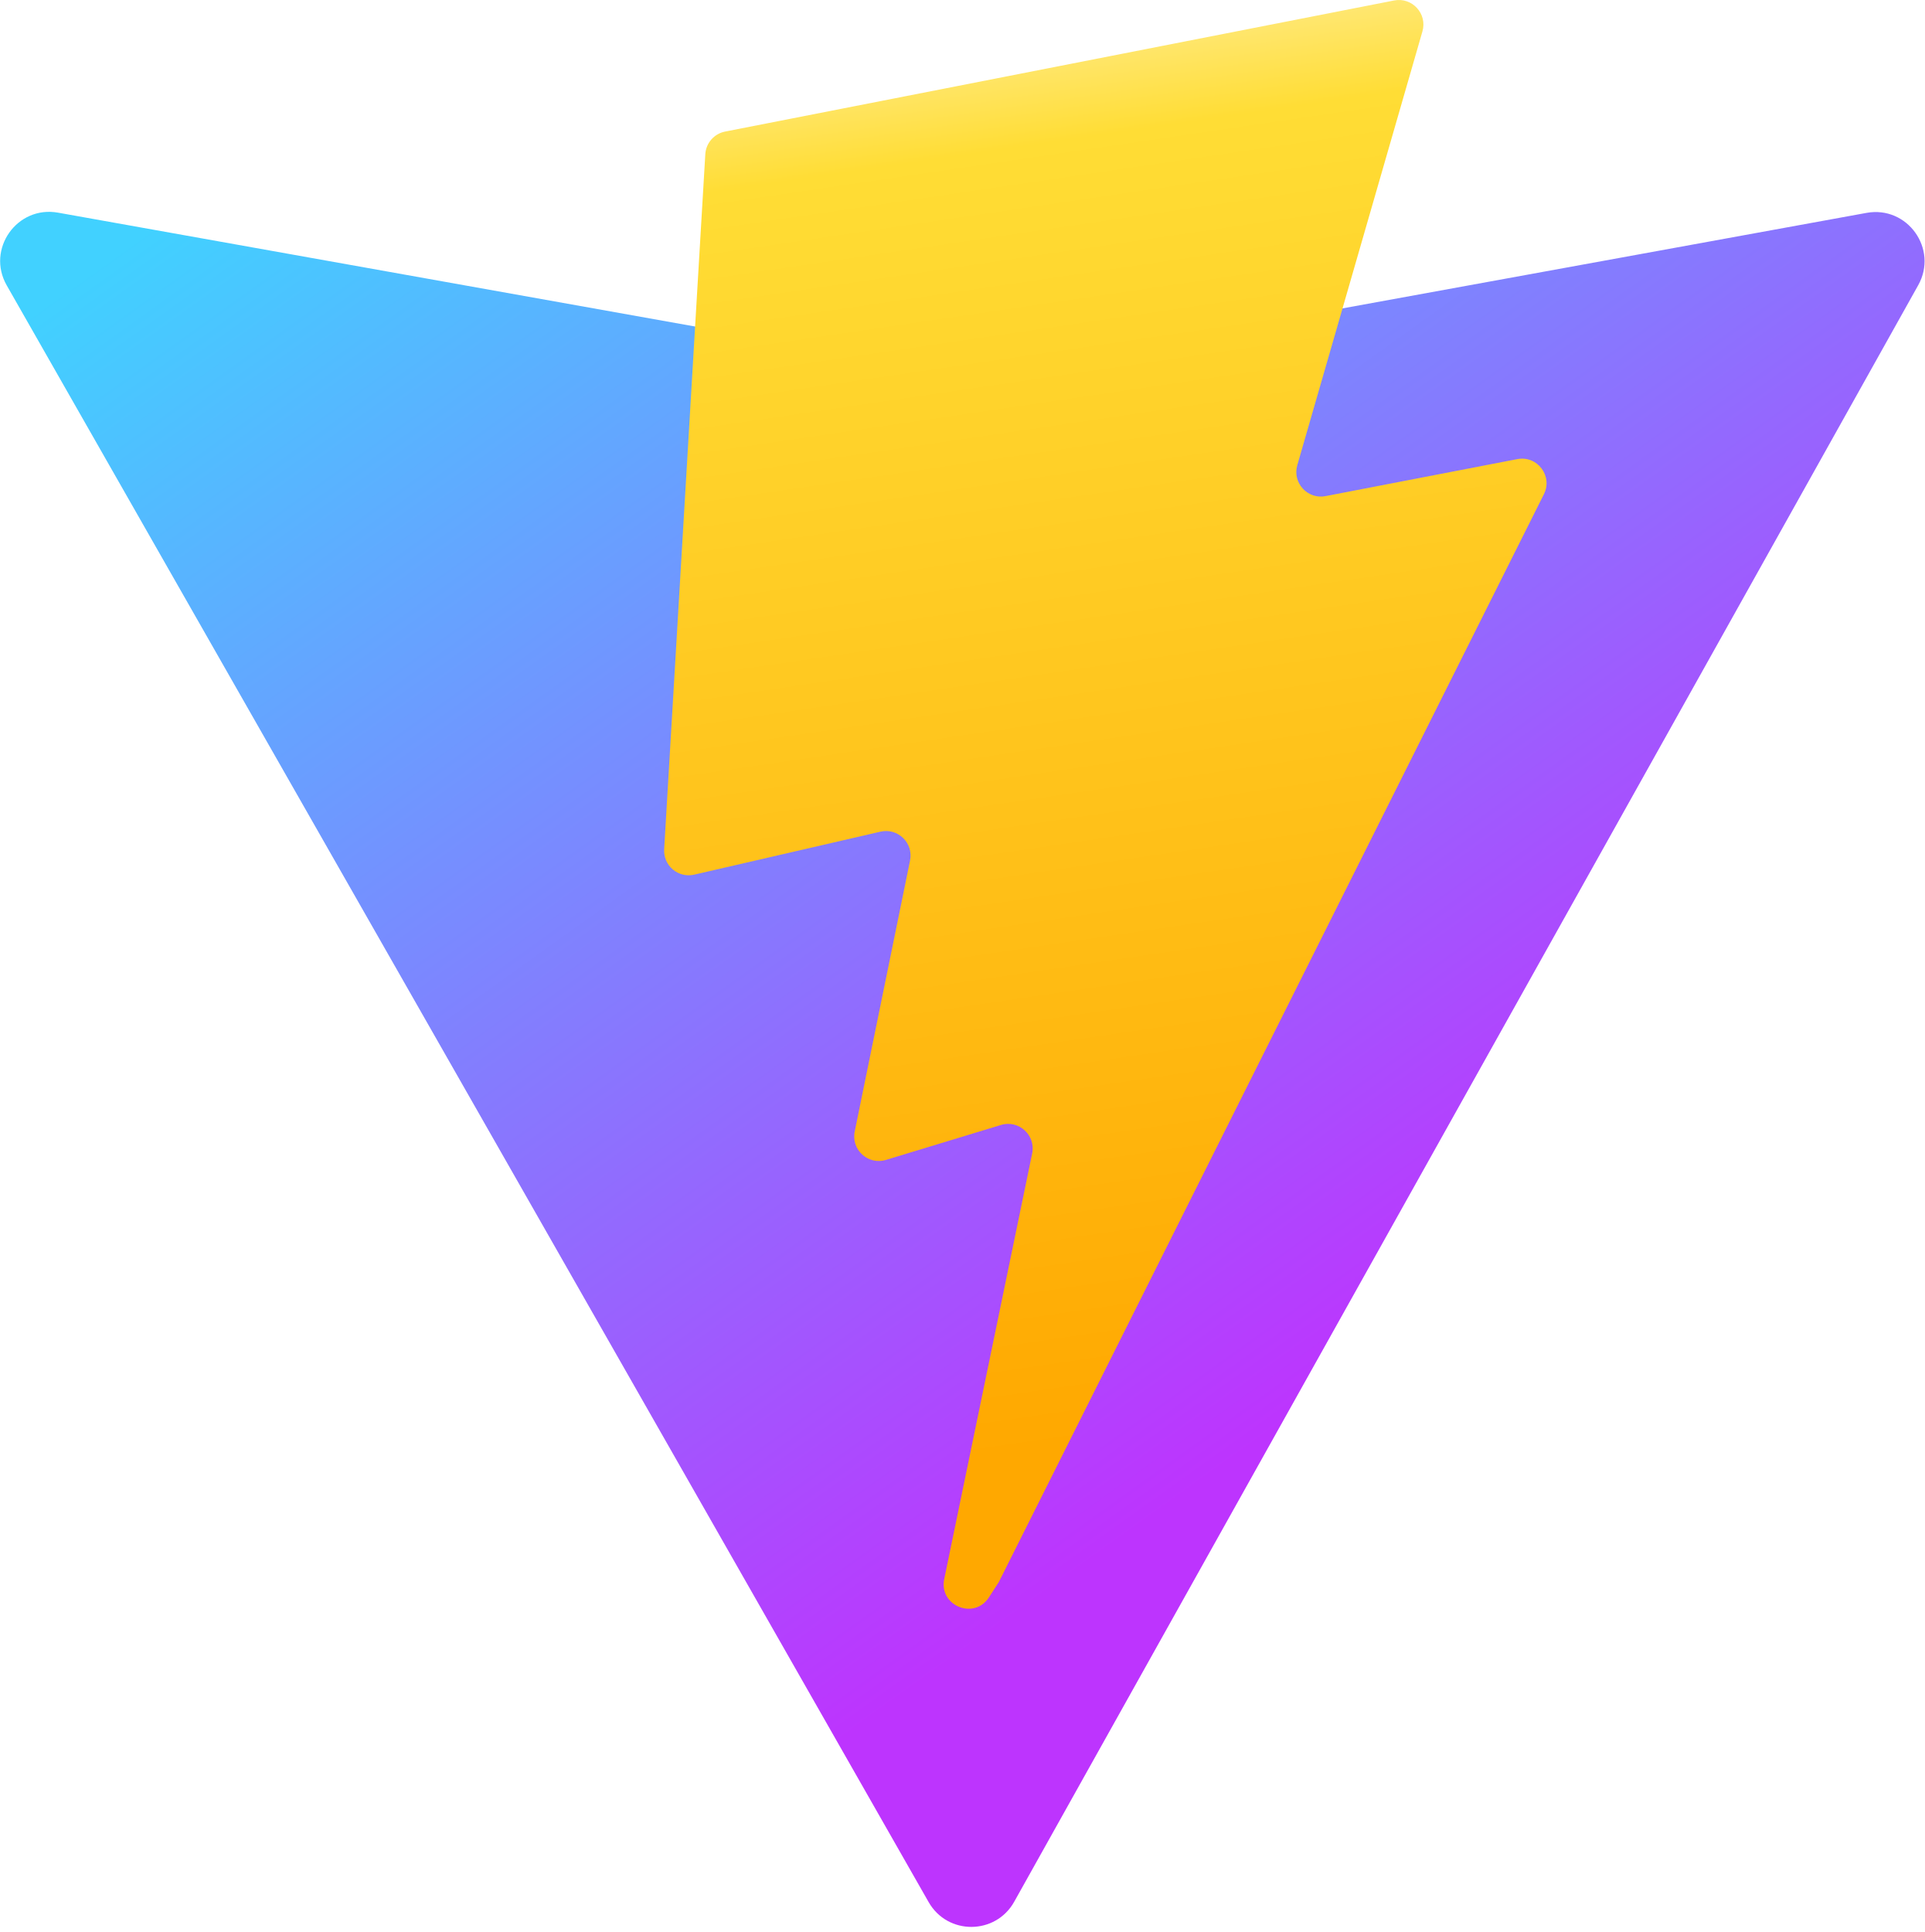
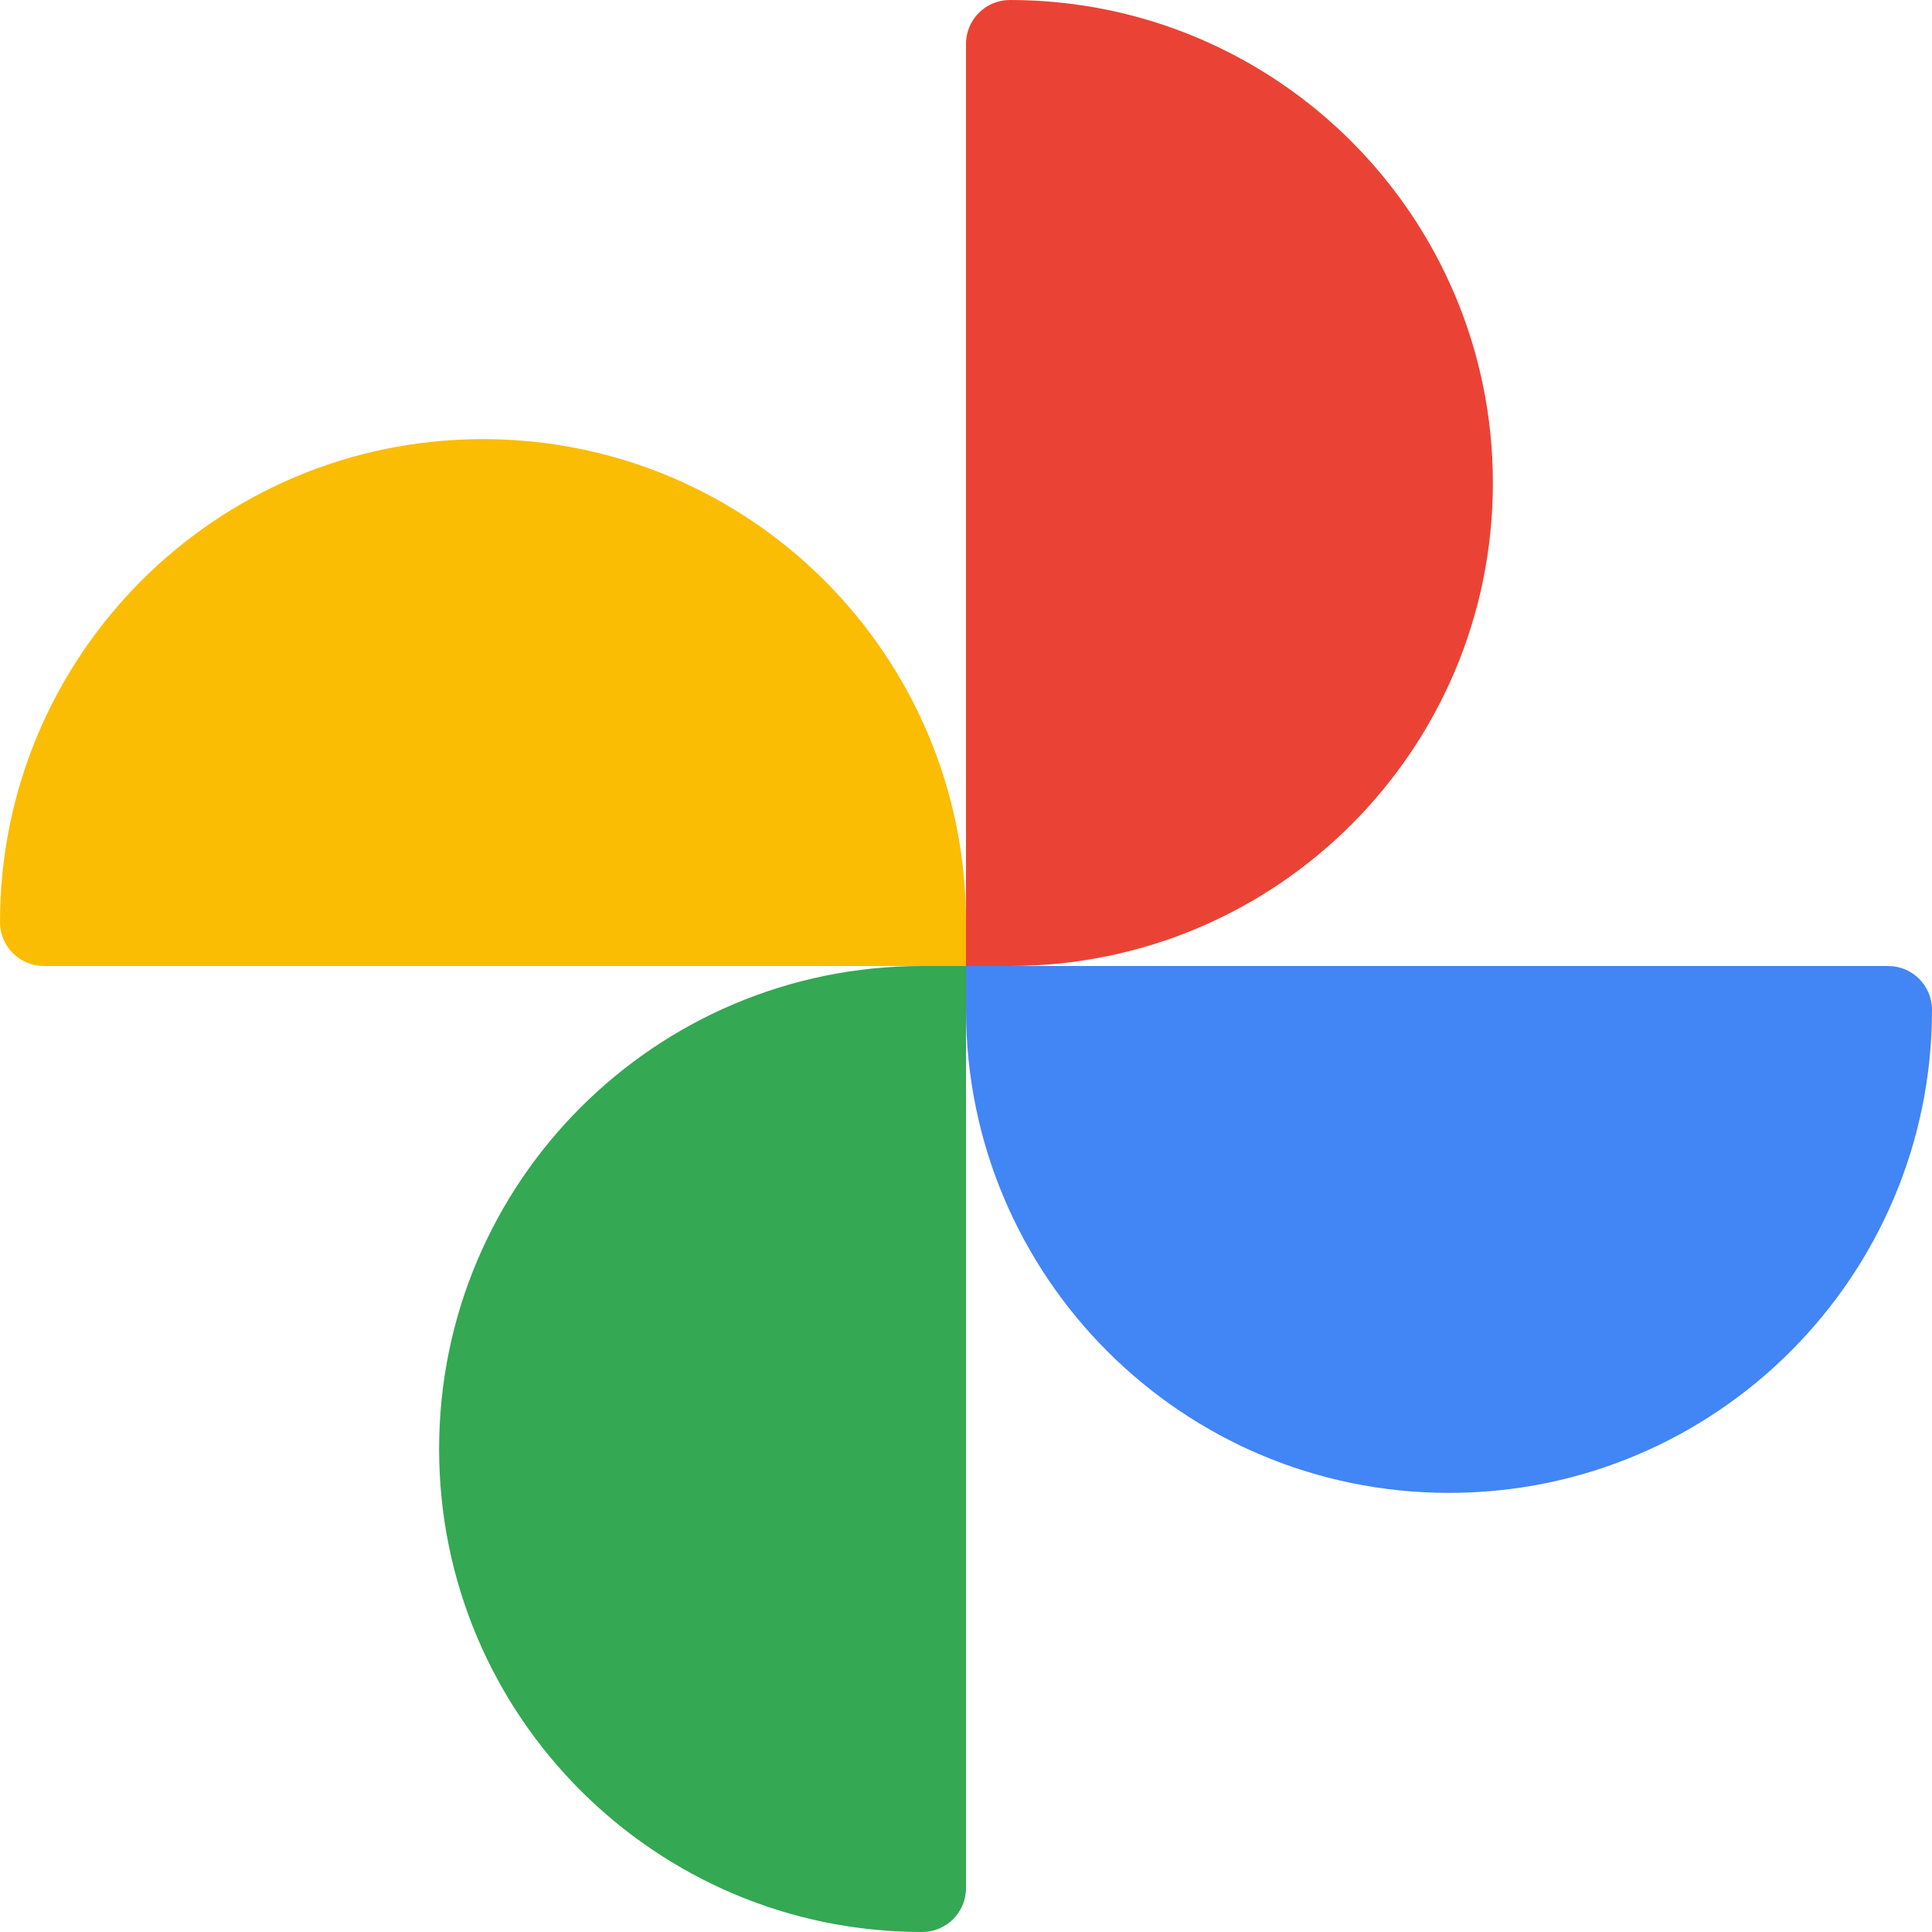
- <svg xmlns="http://www.w3.org/2000/svg" aria-hidden="true" role="img" class="iconify iconify--logos" width="31.88" height="32" preserveAspectRatio="xMidYMid meet" viewBox="0 0 256 257">
-   <defs>
-     <linearGradient id="IconifyId1813088fe1fbc01fb466" x1="-.828%" x2="57.636%" y1="7.652%" y2="78.411%">
-       <stop offset="0%" stop-color="#41D1FF" />
-       <stop offset="100%" stop-color="#BD34FE" />
-     </linearGradient>
-     <linearGradient id="IconifyId1813088fe1fbc01fb467" x1="43.376%" x2="50.316%" y1="2.242%" y2="89.03%">
-       <stop offset="0%" stop-color="#FFEA83" />
-       <stop offset="8.333%" stop-color="#FFDD35" />
-       <stop offset="100%" stop-color="#FFA800" />
-     </linearGradient>
-   </defs>
-   <path fill="url(#IconifyId1813088fe1fbc01fb466)" d="M255.153 37.938L134.897 252.976c-2.483 4.44-8.862 4.466-11.382.048L.875 37.958c-2.746-4.814 1.371-10.646 6.827-9.67l120.385 21.517a6.537 6.537 0 0 0 2.322-.004l117.867-21.483c5.438-.991 9.574 4.796 6.877 9.62Z" />
-   <path fill="url(#IconifyId1813088fe1fbc01fb467)" d="M185.432.063L96.44 17.501a3.268 3.268 0 0 0-2.634 3.014l-5.474 92.456a3.268 3.268 0 0 0 3.997 3.378l24.777-5.718c2.318-.535 4.413 1.507 3.936 3.838l-7.361 36.047c-.495 2.426 1.782 4.5 4.151 3.78l15.304-4.649c2.372-.72 4.652 1.36 4.15 3.788l-11.698 56.621c-.732 3.542 3.979 5.473 5.943 2.437l1.313-2.028l72.516-144.72c1.215-2.423-.88-5.186-3.54-4.672l-25.505 4.922c-2.396.462-4.435-1.77-3.759-4.114l16.646-57.705c.677-2.35-1.37-4.583-3.769-4.113Z" />
+ <svg xmlns="http://www.w3.org/2000/svg" width="59" height="59" viewBox="0 0 59 59" version="1.1" jetway-hooks="{}">
+   <g jetway-hook-id="D32A0C4D-4437-47B2-A852-7B39F943D3F1">
+     <g jetway-hook-id="647A0BE8-6A54-4FD3-92E7-3C0C54A07C51" stroke="none" fill="none">
+       <g jetway-hook-id="4B4991DA-B6A7-4A61-B064-B6BCDC859944">
+         <g jetway-hook-id="F7C64F54-09B8-4D6D-9454-F58219AA5601">
+           <g jetway-hook-id="45B02426-3A5F-49AF-8232-3C1F09D29D37">
+             <path jetway-hook-id="68097562-43CD-4175-BD0F-8131708A2434" d="M-3-3h64v64H-3z" />
+             <g jetway-hook-id="DD923623-943A-45E3-8DE8-A4A4B8A7C198">
+               <path d="M14.75 13.41c8.146 0 14.75 6.603 14.75 14.75v1.34H1.34C.6 29.5 0 28.9 0 28.16c0-8.147 6.604-14.75 14.75-14.75z" jetway-hook-id="B4287B30-9B3D-4F6B-9C01-2A7C2CA23D6F" fill="#FBBC04" />
+               <path d="M45.59 14.75c0 8.146-6.603 14.75-14.75 14.75H29.5V1.34C29.5.6 30.1 0 30.84 0c8.147 0 14.75 6.604 14.75 14.75z" jetway-hook-id="5872DD7E-5971-4393-9299-364708D669BC" fill="#EA4335" />
+               <path d="M44.25 45.59c-8.146 0-14.75-6.603-14.75-14.75V29.5h28.16c.74 0 1.34.6 1.34 1.34 0 8.147-6.604 14.75-14.75 14.75z" jetway-hook-id="184B2279-6FFE-4CA2-B961-54092B122EB8" fill="#4285F4" />
+               <path d="M13.41 44.25c0-8.146 6.603-14.75 14.75-14.75h1.34v28.16c0 .74-.6 1.34-1.34 1.34-8.147 0-14.75-6.604-14.75-14.75z" jetway-hook-id="2AD9C930-A41C-474E-9152-1E50FC2C457C" fill="#34A853" />
+             </g>
+           </g>
+         </g>
+       </g>
+     </g>
+   </g>
</svg>
